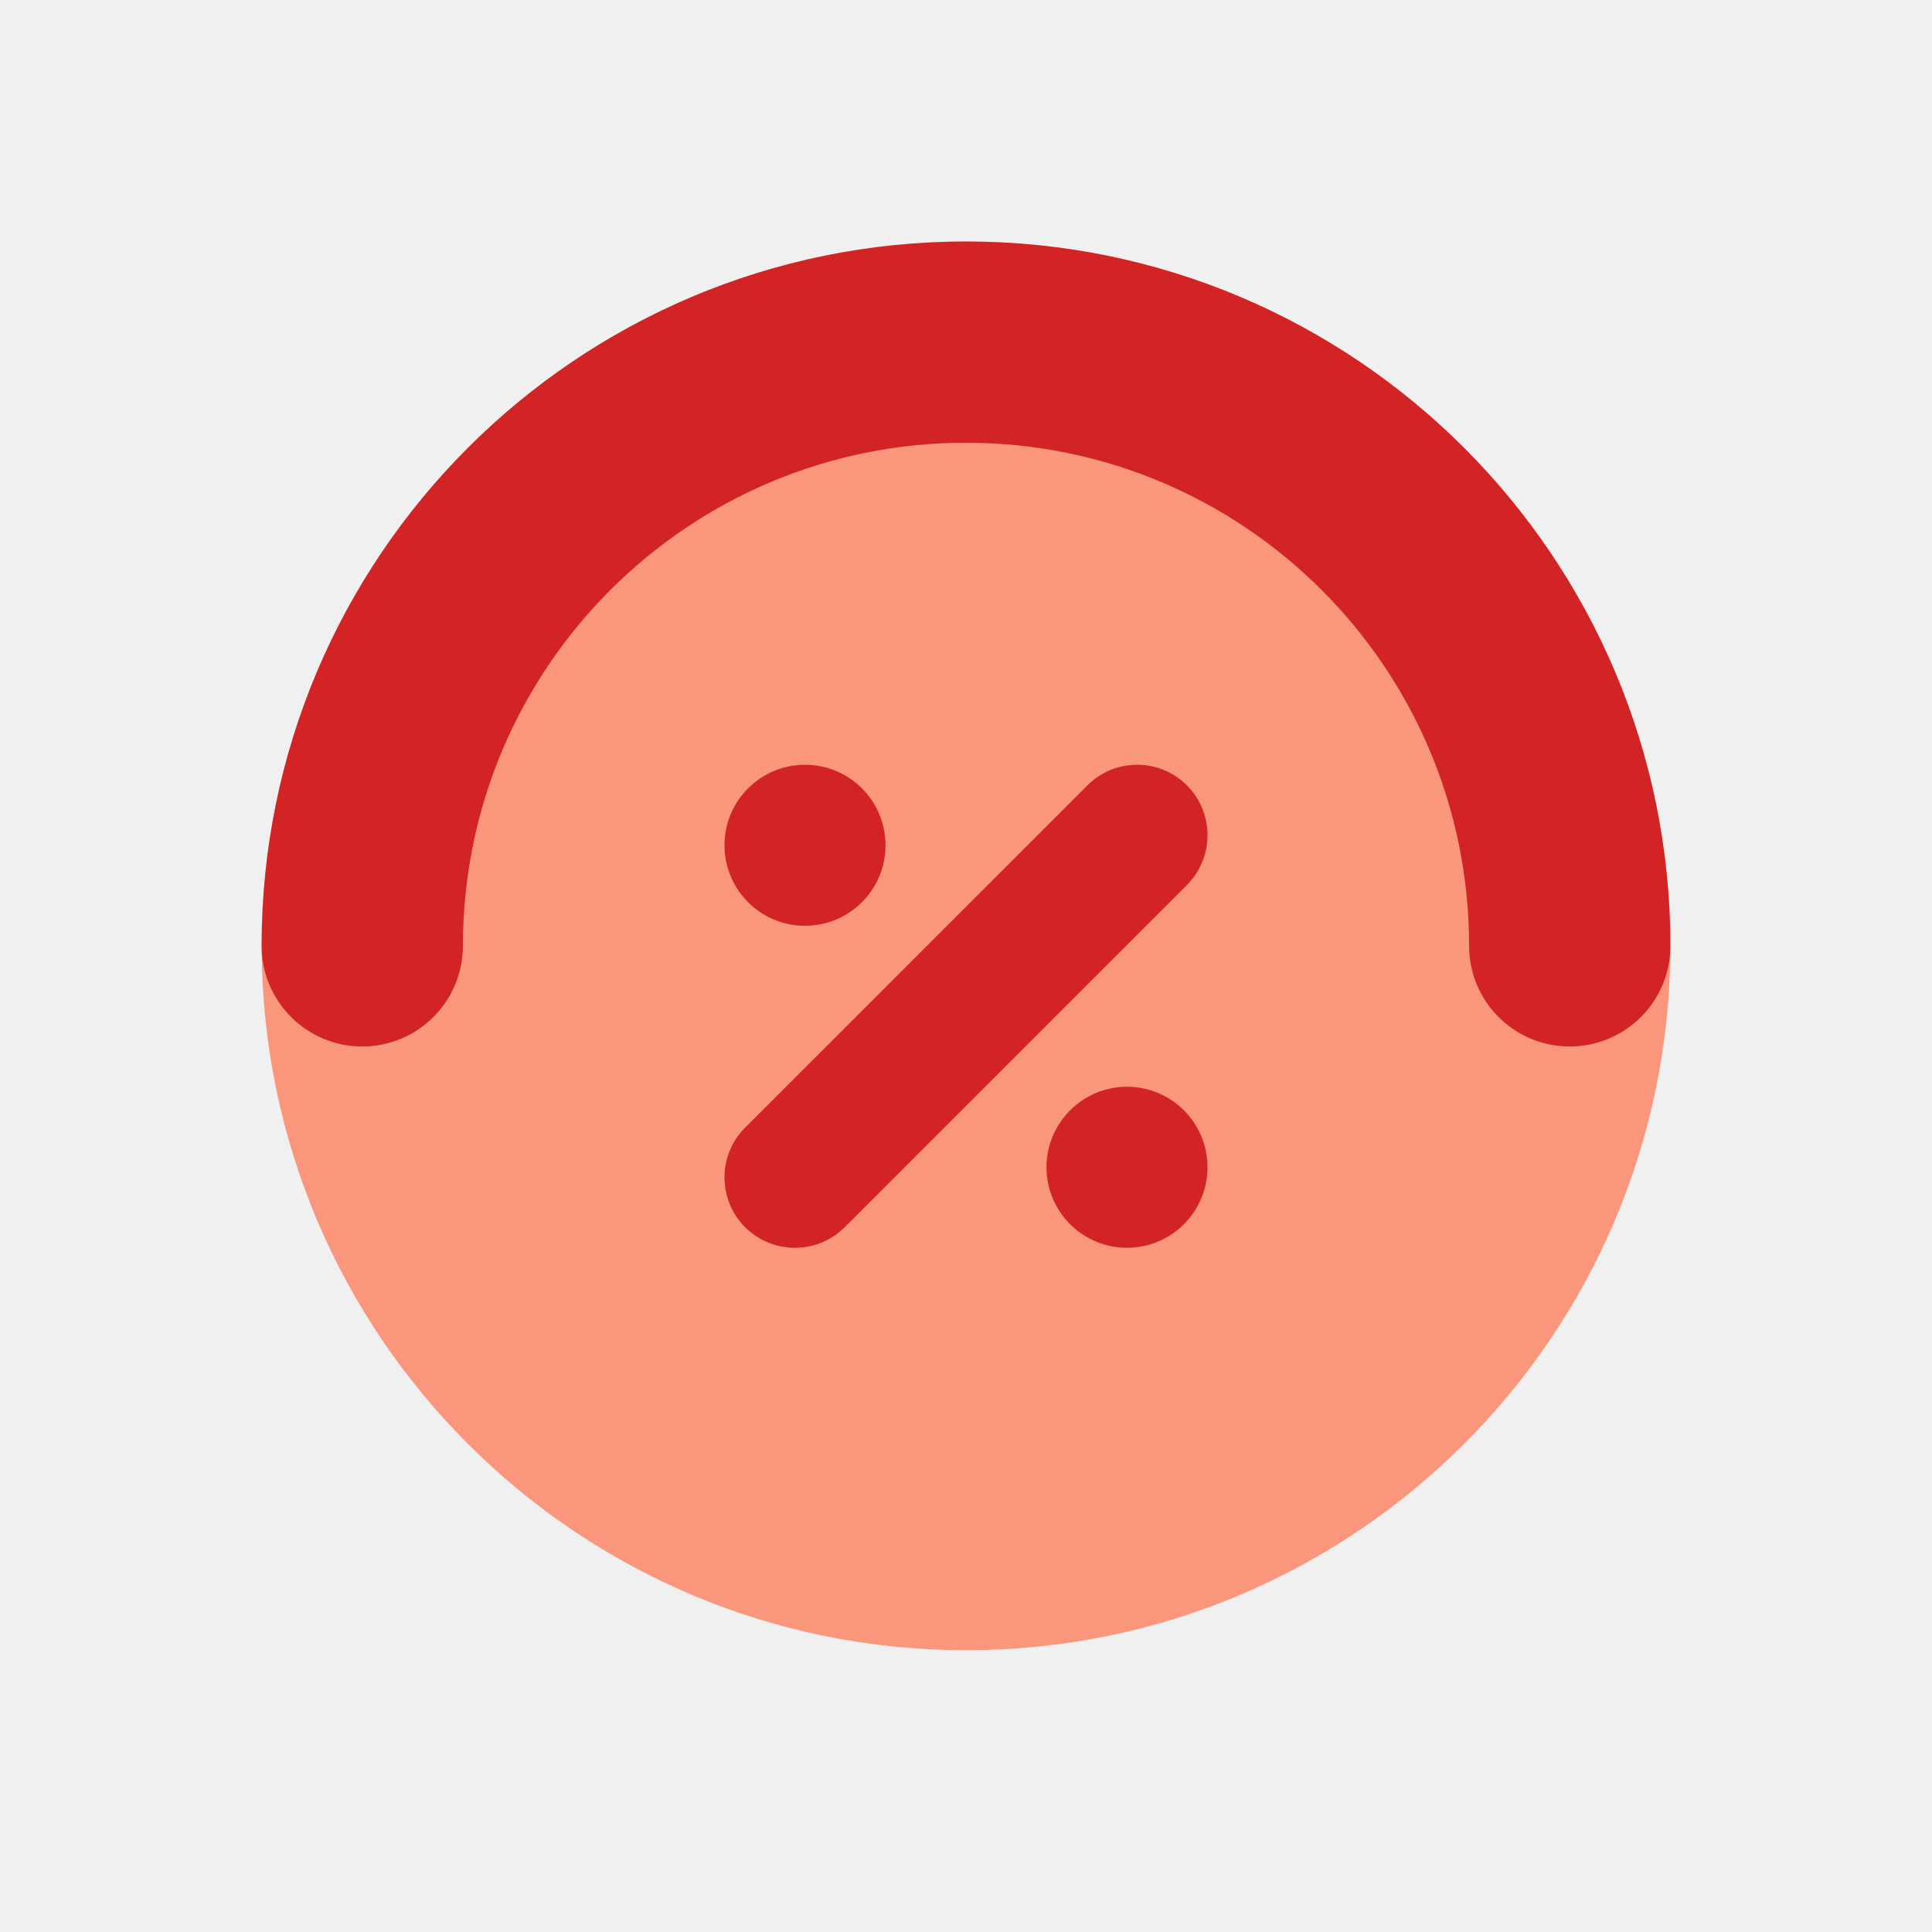
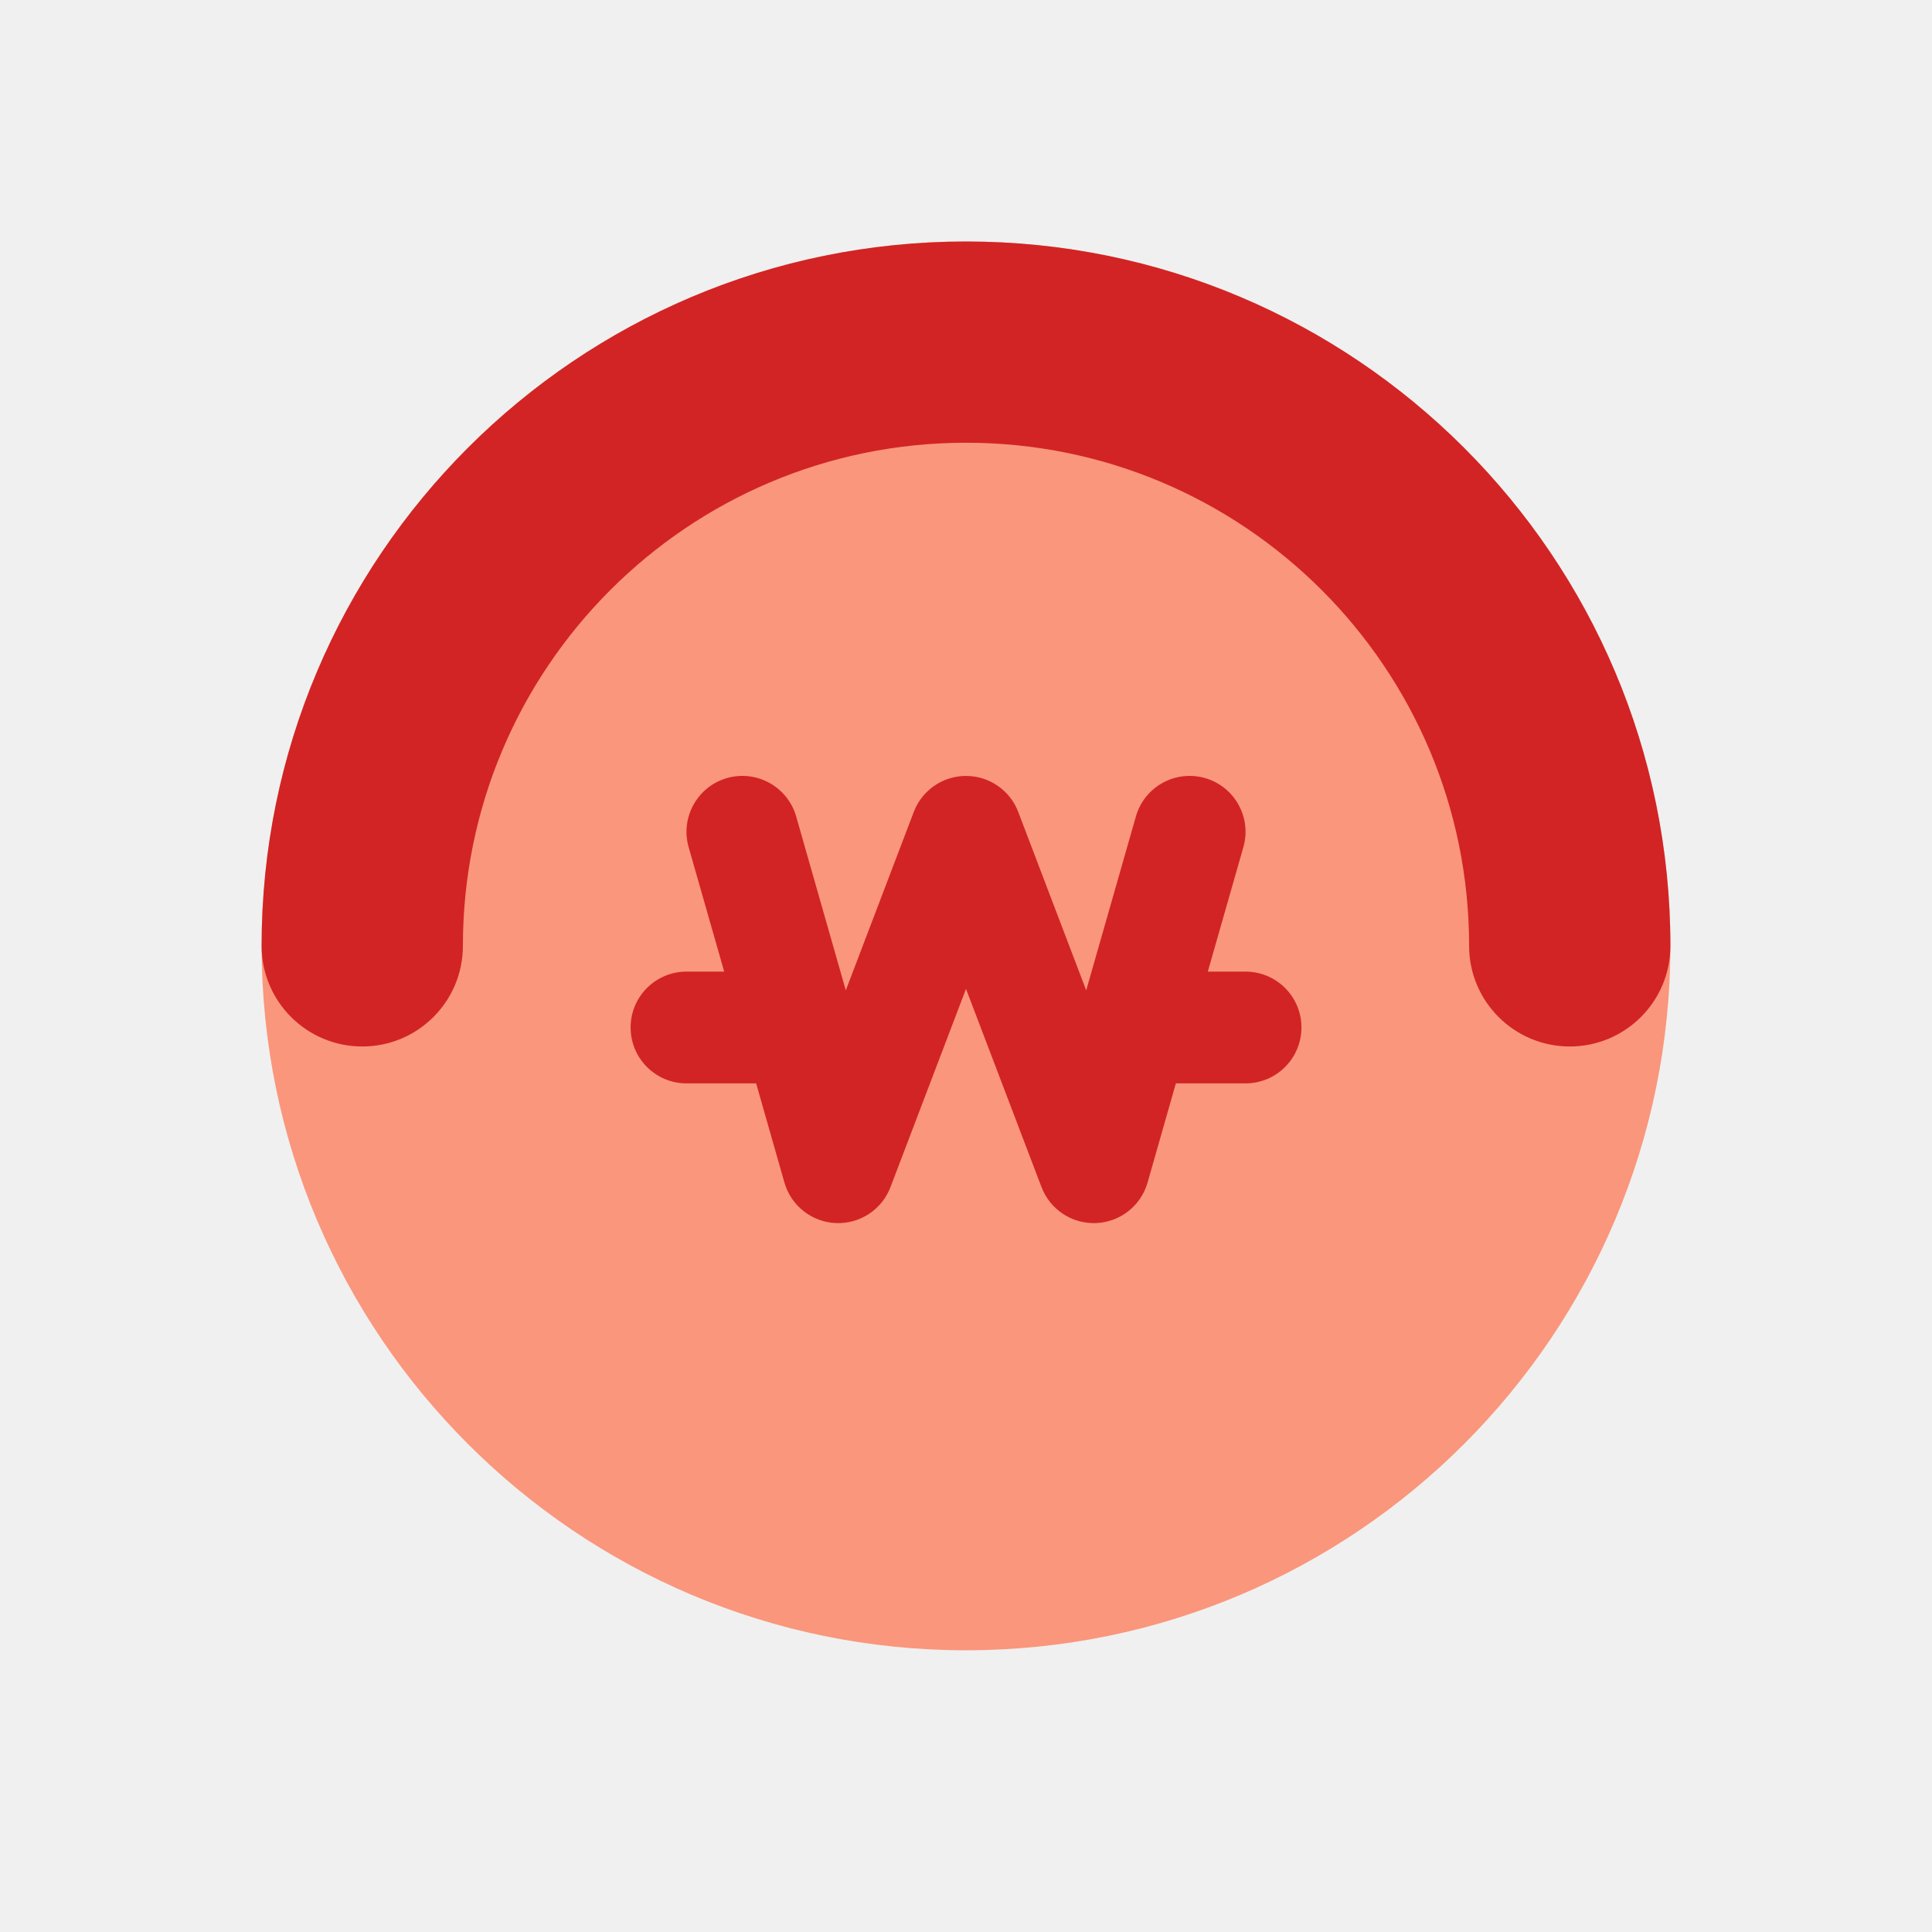
<svg xmlns="http://www.w3.org/2000/svg" width="32" height="32" viewBox="0 0 32 32" fill="none">
-   <path d="M27.667 15.667C27.667 22.11 22.443 27.333 16 27.333C9.557 27.333 4.333 22.11 4.333 15.667C4.333 9.223 9.557 4 16 4C22.443 4 27.667 9.223 27.667 15.667Z" fill="white" />
-   <path d="M27.667 15.667C27.667 22.11 22.443 27.333 16 27.333C9.557 27.333 4.333 22.11 4.333 15.667C4.333 9.223 9.557 4 16 4C22.443 4 27.667 9.223 27.667 15.667Z" fill="#FA967C" />
+   <circle cx="16" cy="15.667" r="11.667" fill="#FA967C" />
  <g style="mix-blend-mode:multiply">
-     <path d="M24.333 15.667C24.333 11.064 20.602 7.333 16 7.333C11.398 7.333 7.667 11.064 7.667 15.667C7.667 16.587 6.92 17.333 6 17.333C5.08 17.333 4.333 16.587 4.333 15.667C4.333 9.223 9.557 4 16 4C22.443 4 27.667 9.223 27.667 15.667C27.667 16.587 26.921 17.333 26 17.333C25.079 17.333 24.333 16.587 24.333 15.667Z" fill="#D63D4A" />
+     <path d="M24.333 15.667C24.333 11.064 20.602 7.333 16 7.333C11.398 7.333 7.667 11.064 7.667 15.667C7.667 16.587 6.921 17.333 6 17.333C5.08 17.333 4.333 16.587 4.333 15.667C4.333 9.223 9.557 4 16 4C22.443 4 27.667 9.223 27.667 15.667C27.667 16.587 26.921 17.333 26 17.333C25.08 17.333 24.333 16.587 24.333 15.667Z" fill="#D63D4A" />
  </g>
  <g style="mix-blend-mode:multiply">
-     <path d="M18.011 13.008C18.466 12.553 19.204 12.553 19.659 13.008C20.114 13.464 20.114 14.203 19.659 14.658L13.991 20.326C13.536 20.781 12.797 20.781 12.341 20.326C11.886 19.871 11.886 19.133 12.341 18.677L18.011 13.008Z" fill="#D63D4A" />
-     <path d="M18.667 18C19.403 18 20 18.597 20 19.334C20 20.07 19.403 20.667 18.667 20.667C17.93 20.667 17.333 20.07 17.333 19.334C17.334 18.598 17.93 18 18.667 18Z" fill="#D63D4A" />
-     <path d="M13.333 12.667C14.07 12.667 14.667 13.264 14.667 14C14.667 14.737 14.07 15.334 13.333 15.334C12.597 15.334 12 14.737 12 14C12 13.264 12.597 12.667 13.333 12.667Z" fill="#D63D4A" />
+     <path d="M13.187 13.523C13.046 13.032 12.534 12.747 12.042 12.887C11.55 13.028 11.266 13.54 11.406 14.032L11.995 16.093H11.37C10.859 16.093 10.445 16.507 10.445 17.018C10.445 17.53 10.859 17.944 11.37 17.944H12.524L12.993 19.588C13.103 19.971 13.446 20.241 13.844 20.258C14.242 20.275 14.607 20.035 14.749 19.663L16 16.379L17.251 19.663C17.393 20.035 17.758 20.275 18.156 20.258C18.555 20.241 18.897 19.971 19.007 19.588L19.476 17.944H20.63C21.141 17.944 21.556 17.53 21.556 17.018C21.556 16.507 21.141 16.093 20.63 16.093H20.005L20.594 14.032C20.735 13.54 20.45 13.028 19.958 12.887C19.466 12.747 18.954 13.032 18.814 13.523L17.991 16.403L16.865 13.448C16.729 13.089 16.384 12.852 16 12.852C15.616 12.852 15.272 13.089 15.135 13.448L14.009 16.403L13.187 13.523Z" fill="#D63D4A" />
  </g>
</svg>
